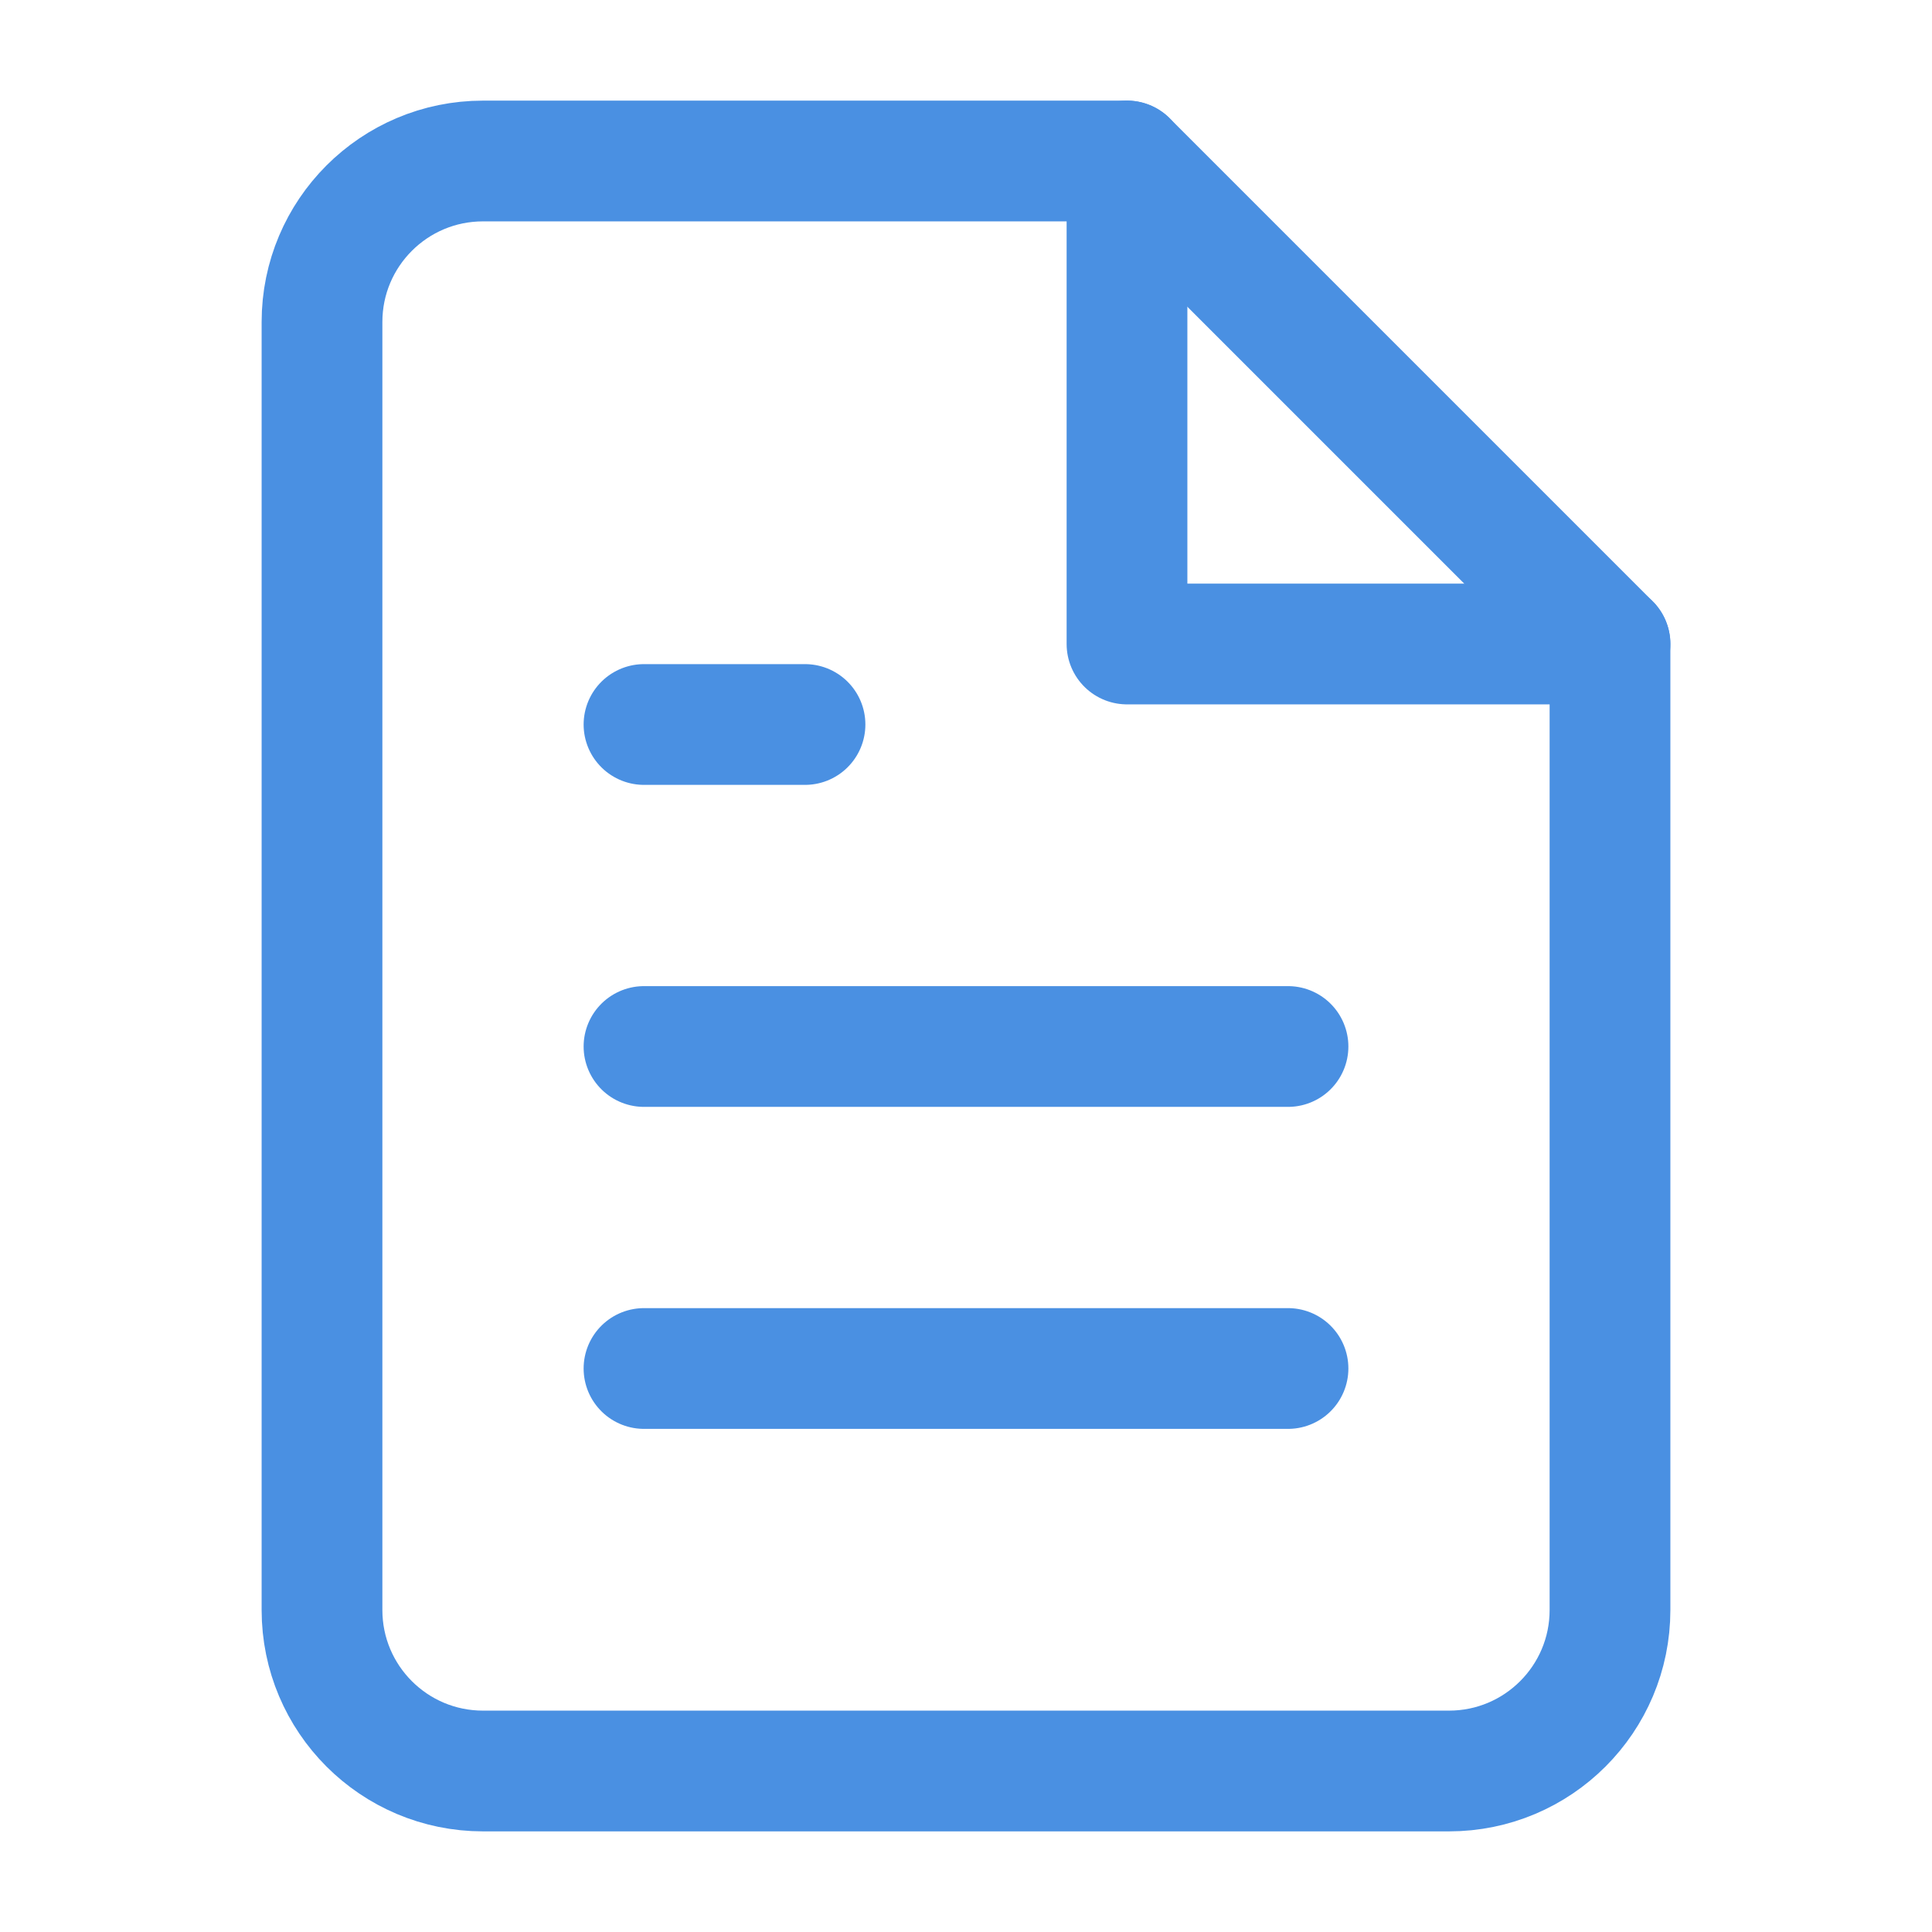
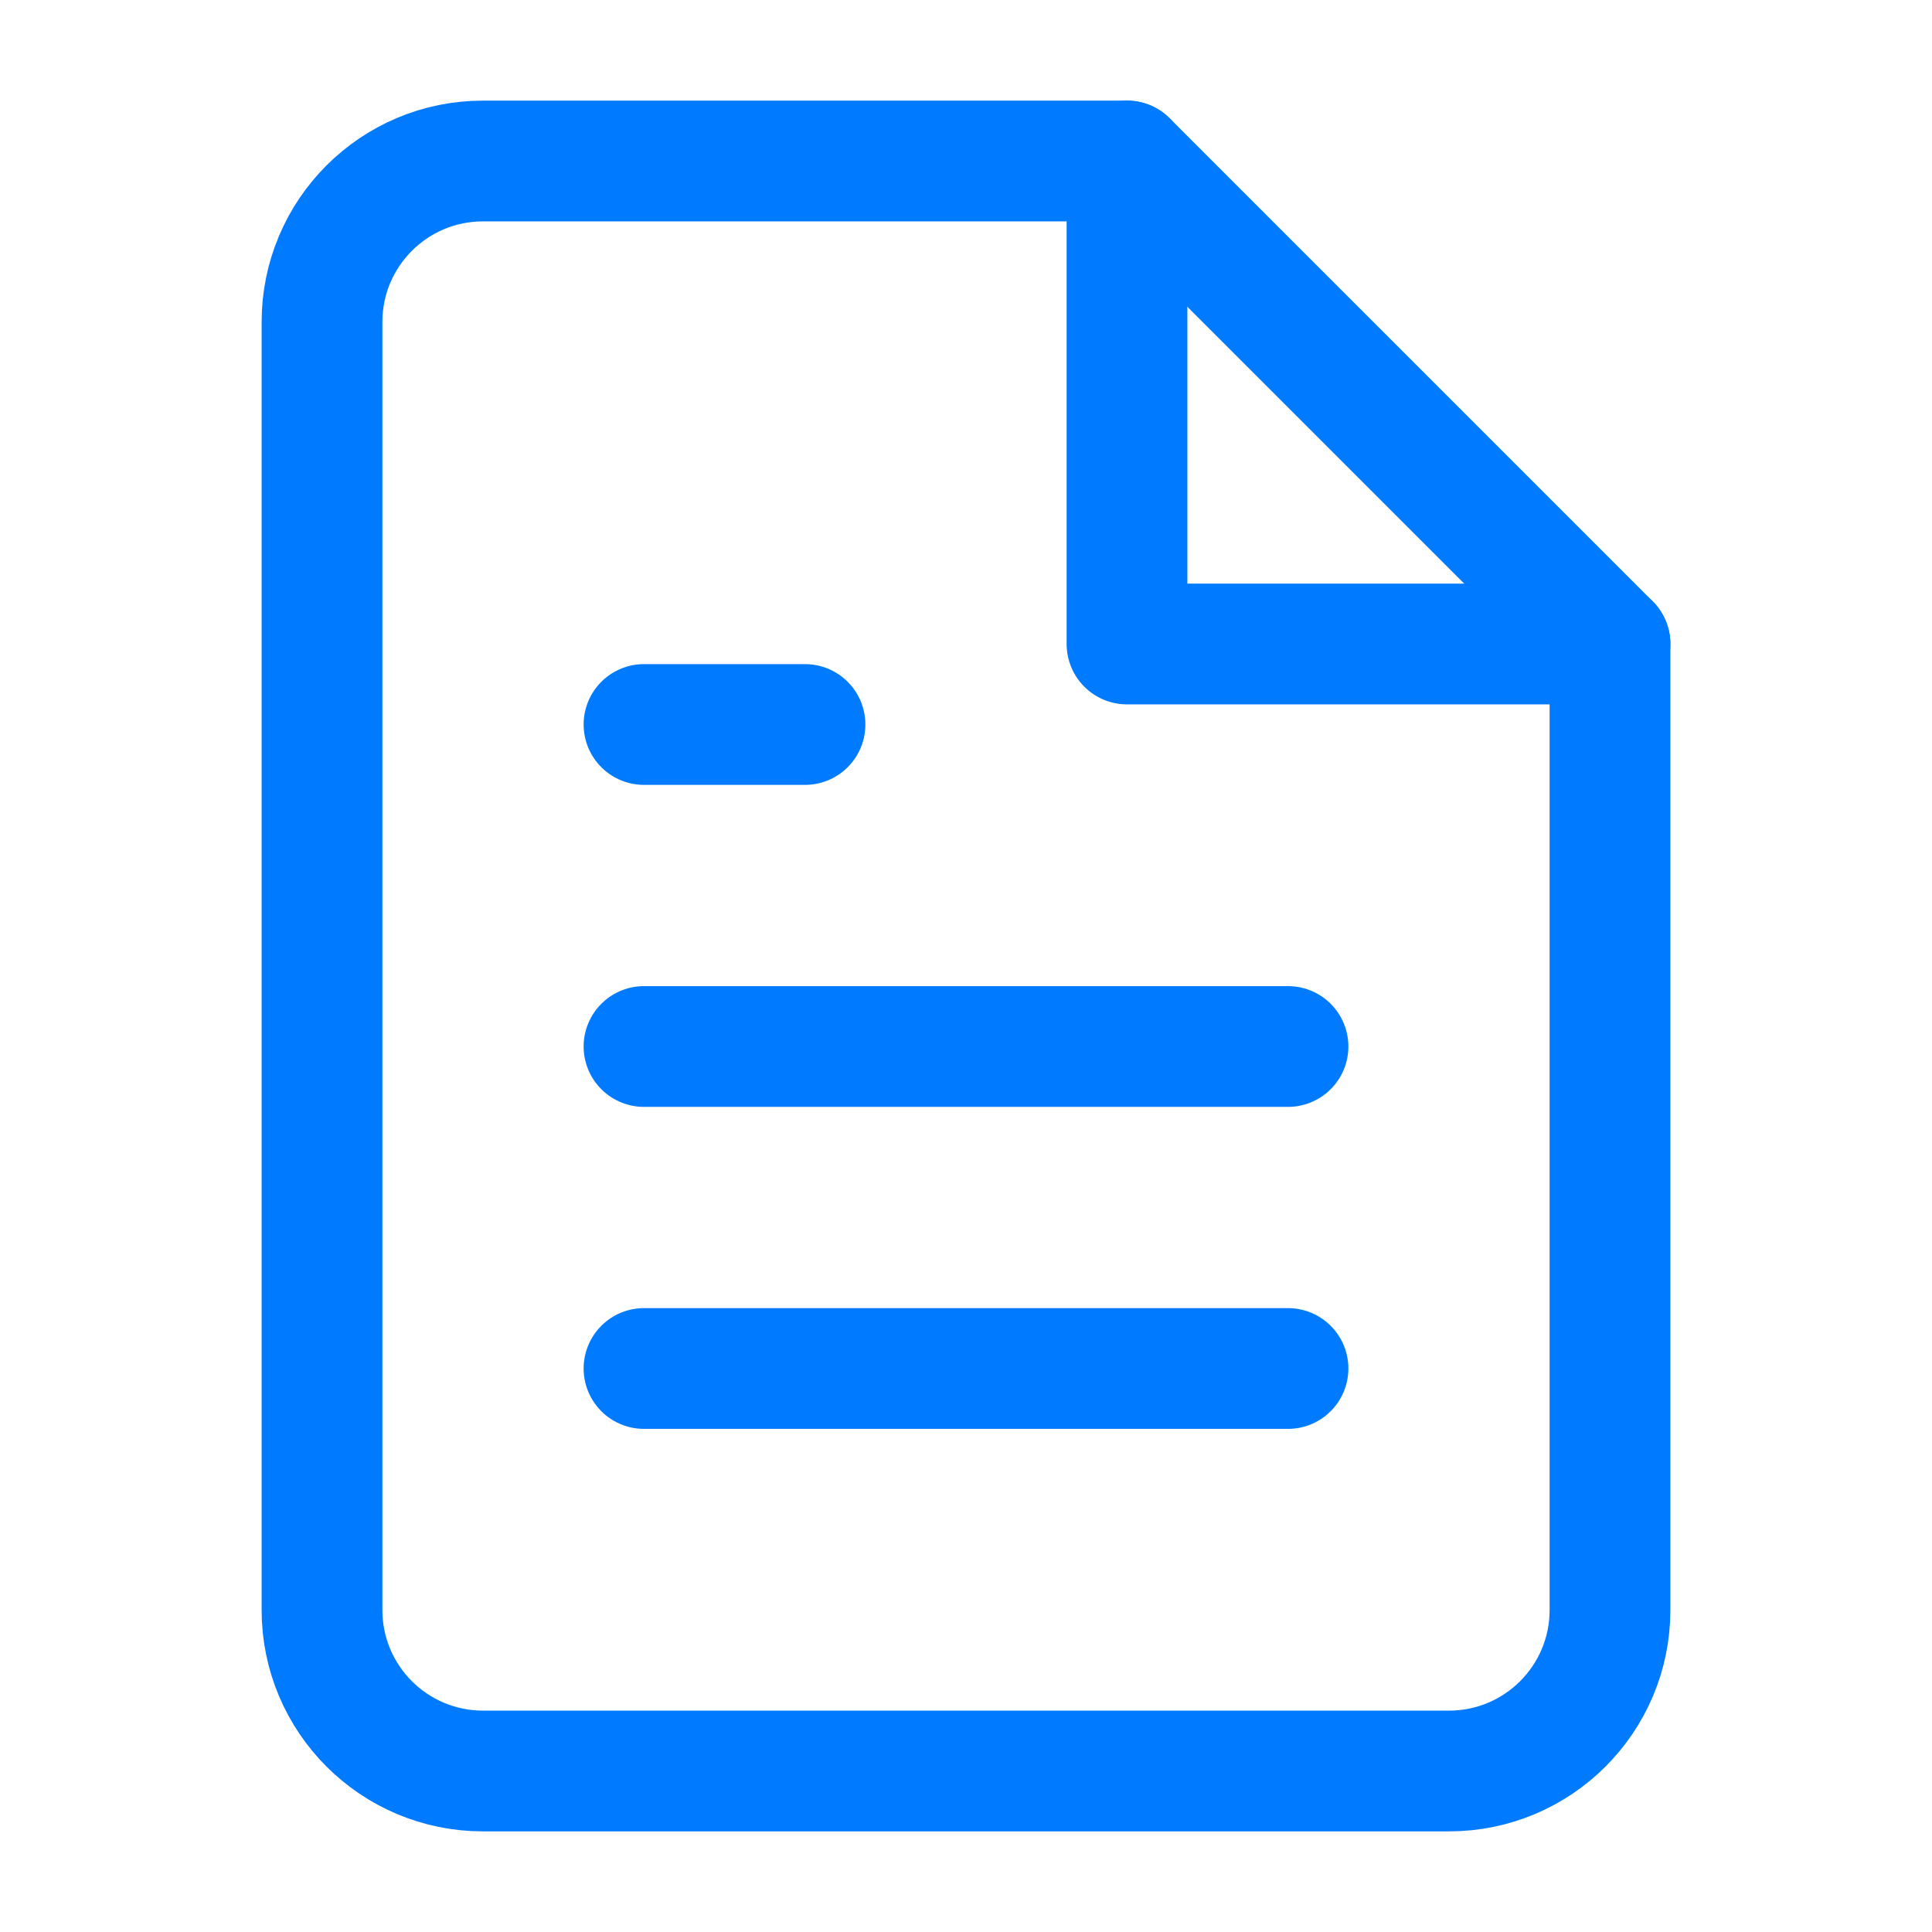
- <svg xmlns="http://www.w3.org/2000/svg" viewBox="0 0 24 24" fill="none" stroke="#4A90E2" stroke-width="1.5" stroke-linecap="round" stroke-linejoin="round">
+ <svg xmlns="http://www.w3.org/2000/svg" viewBox="0 0 24 24" fill="none" stroke="#007AFF" stroke-width="1.5" stroke-linecap="round" stroke-linejoin="round">
  <path d="M14 2H6a2 2 0 0 0-2 2v16a2 2 0 0 0 2 2h12a2 2 0 0 0 2-2V8z" />
  <polyline points="14 2 14 8 20 8" />
  <line x1="16" y1="13" x2="8" y2="13" />
  <line x1="16" y1="17" x2="8" y2="17" />
  <polyline points="10 9 9 9 8 9" />
</svg>
